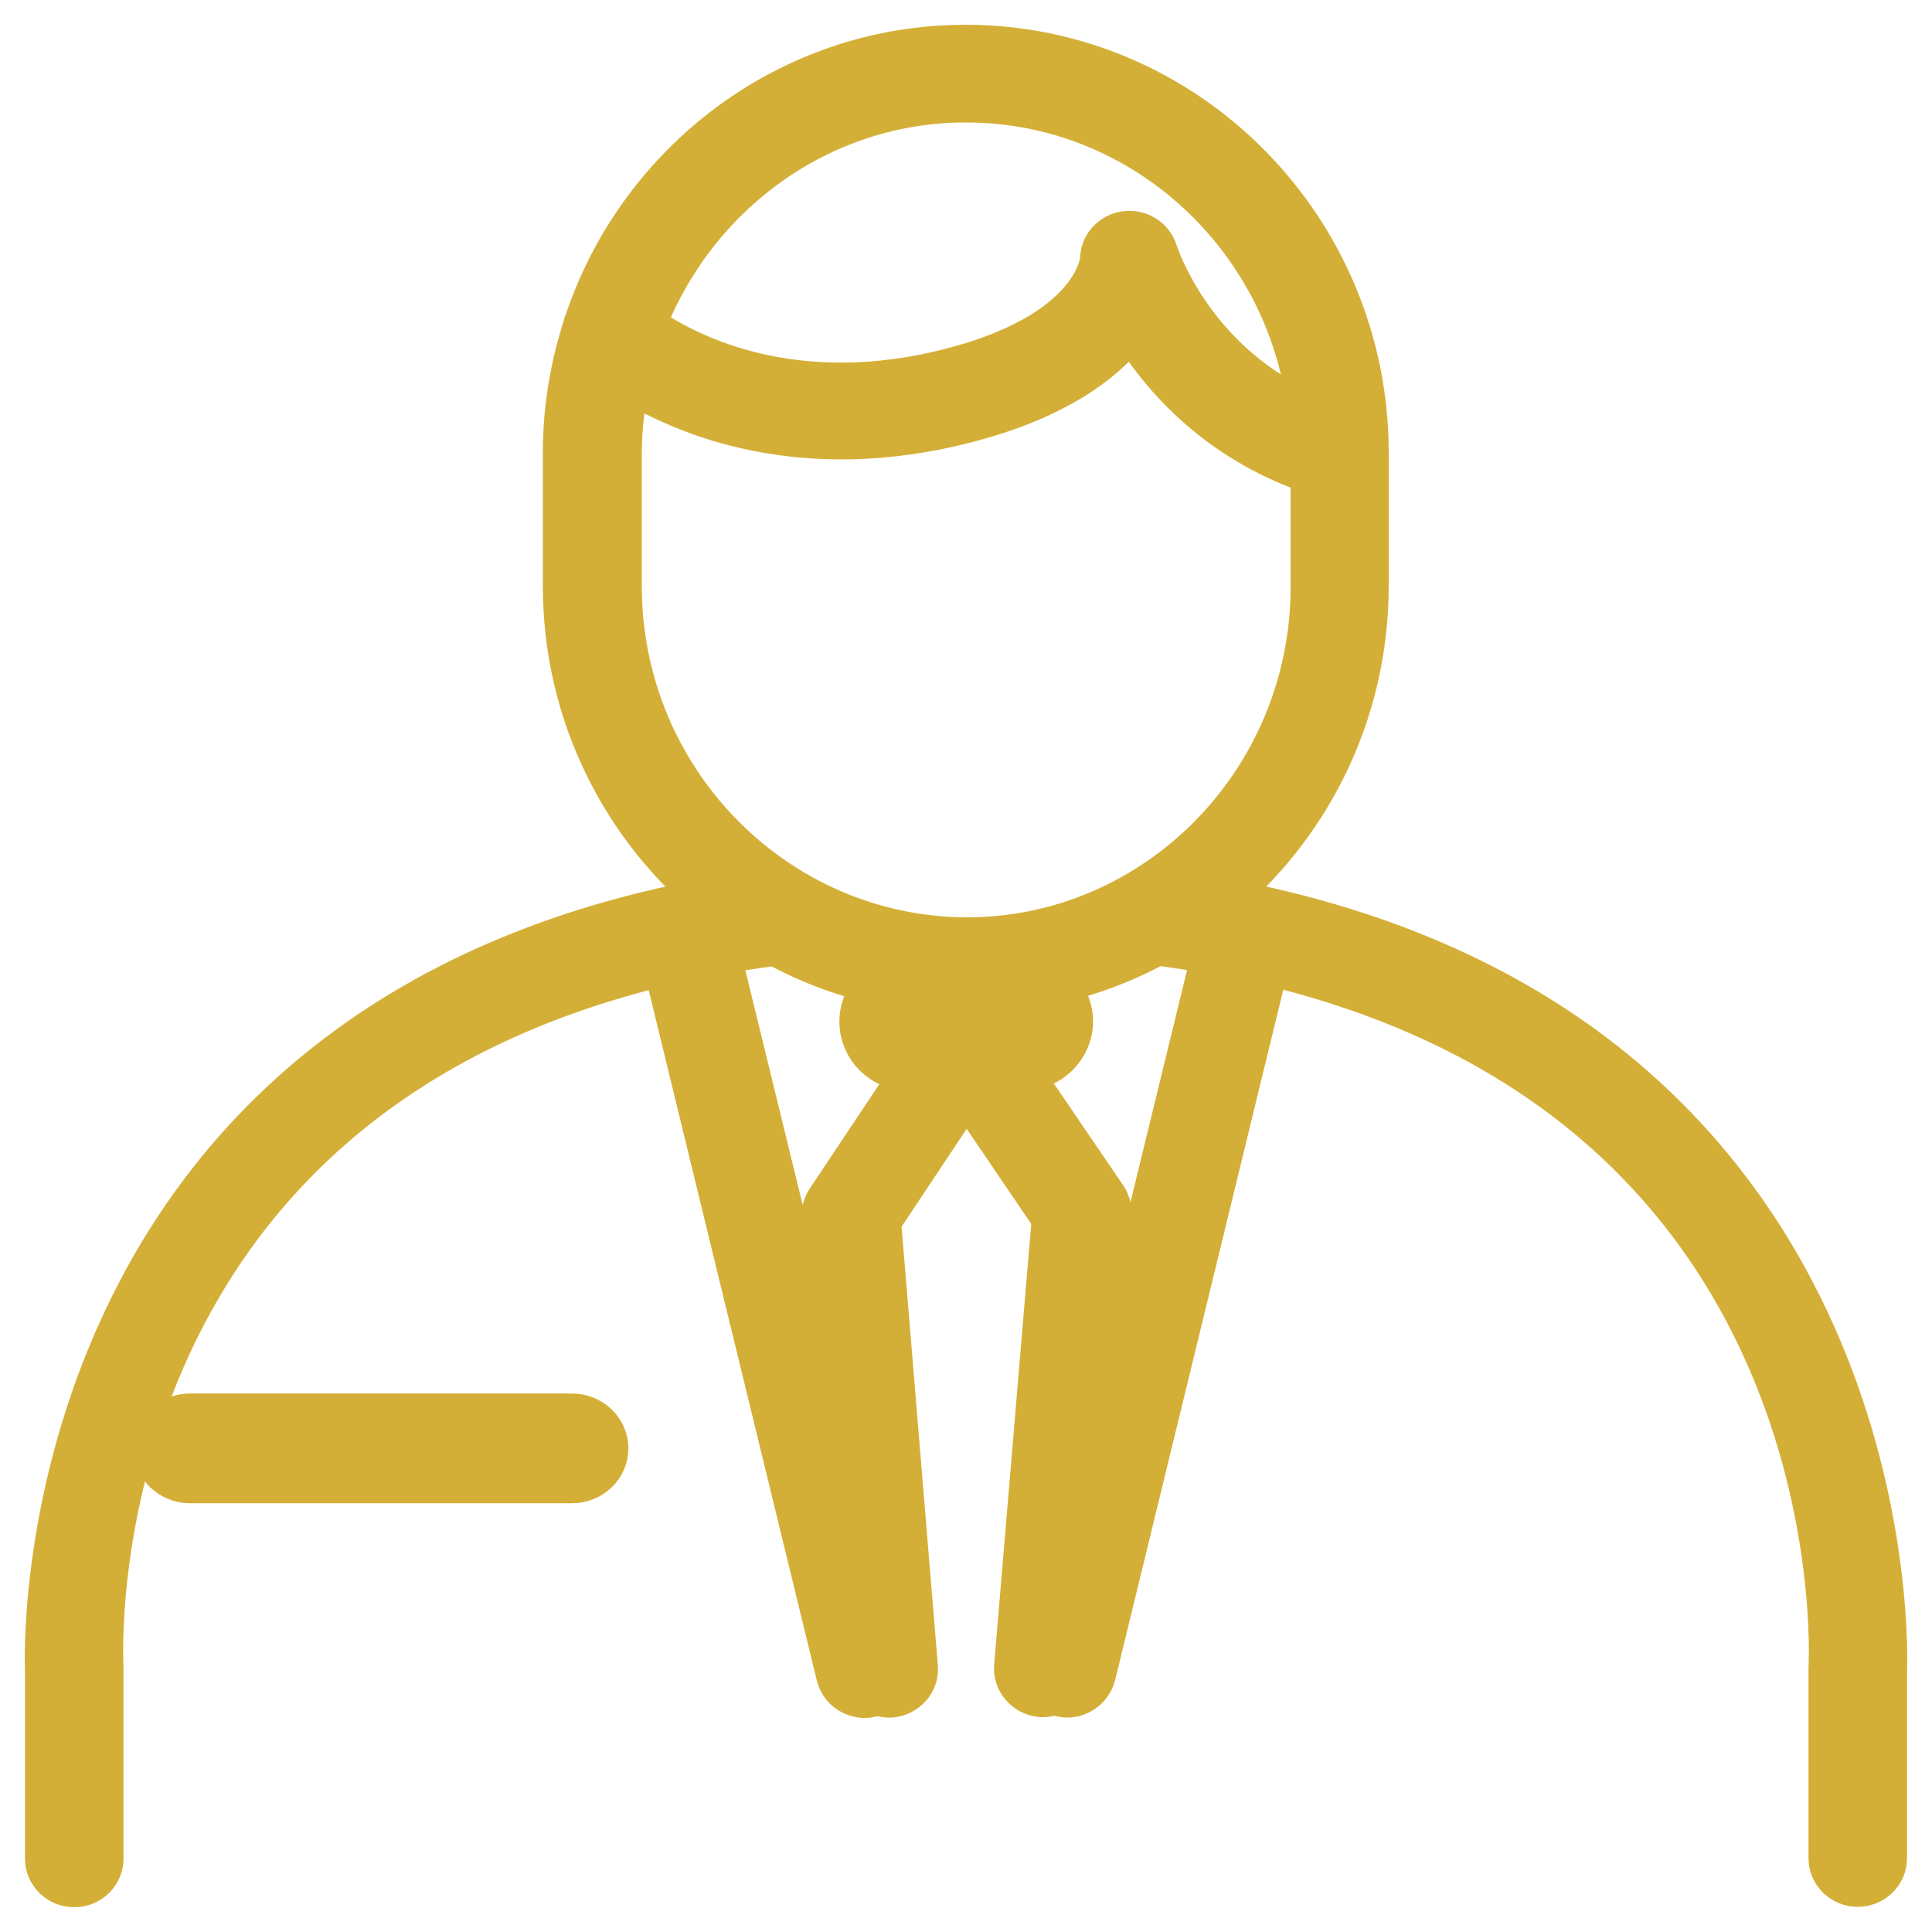
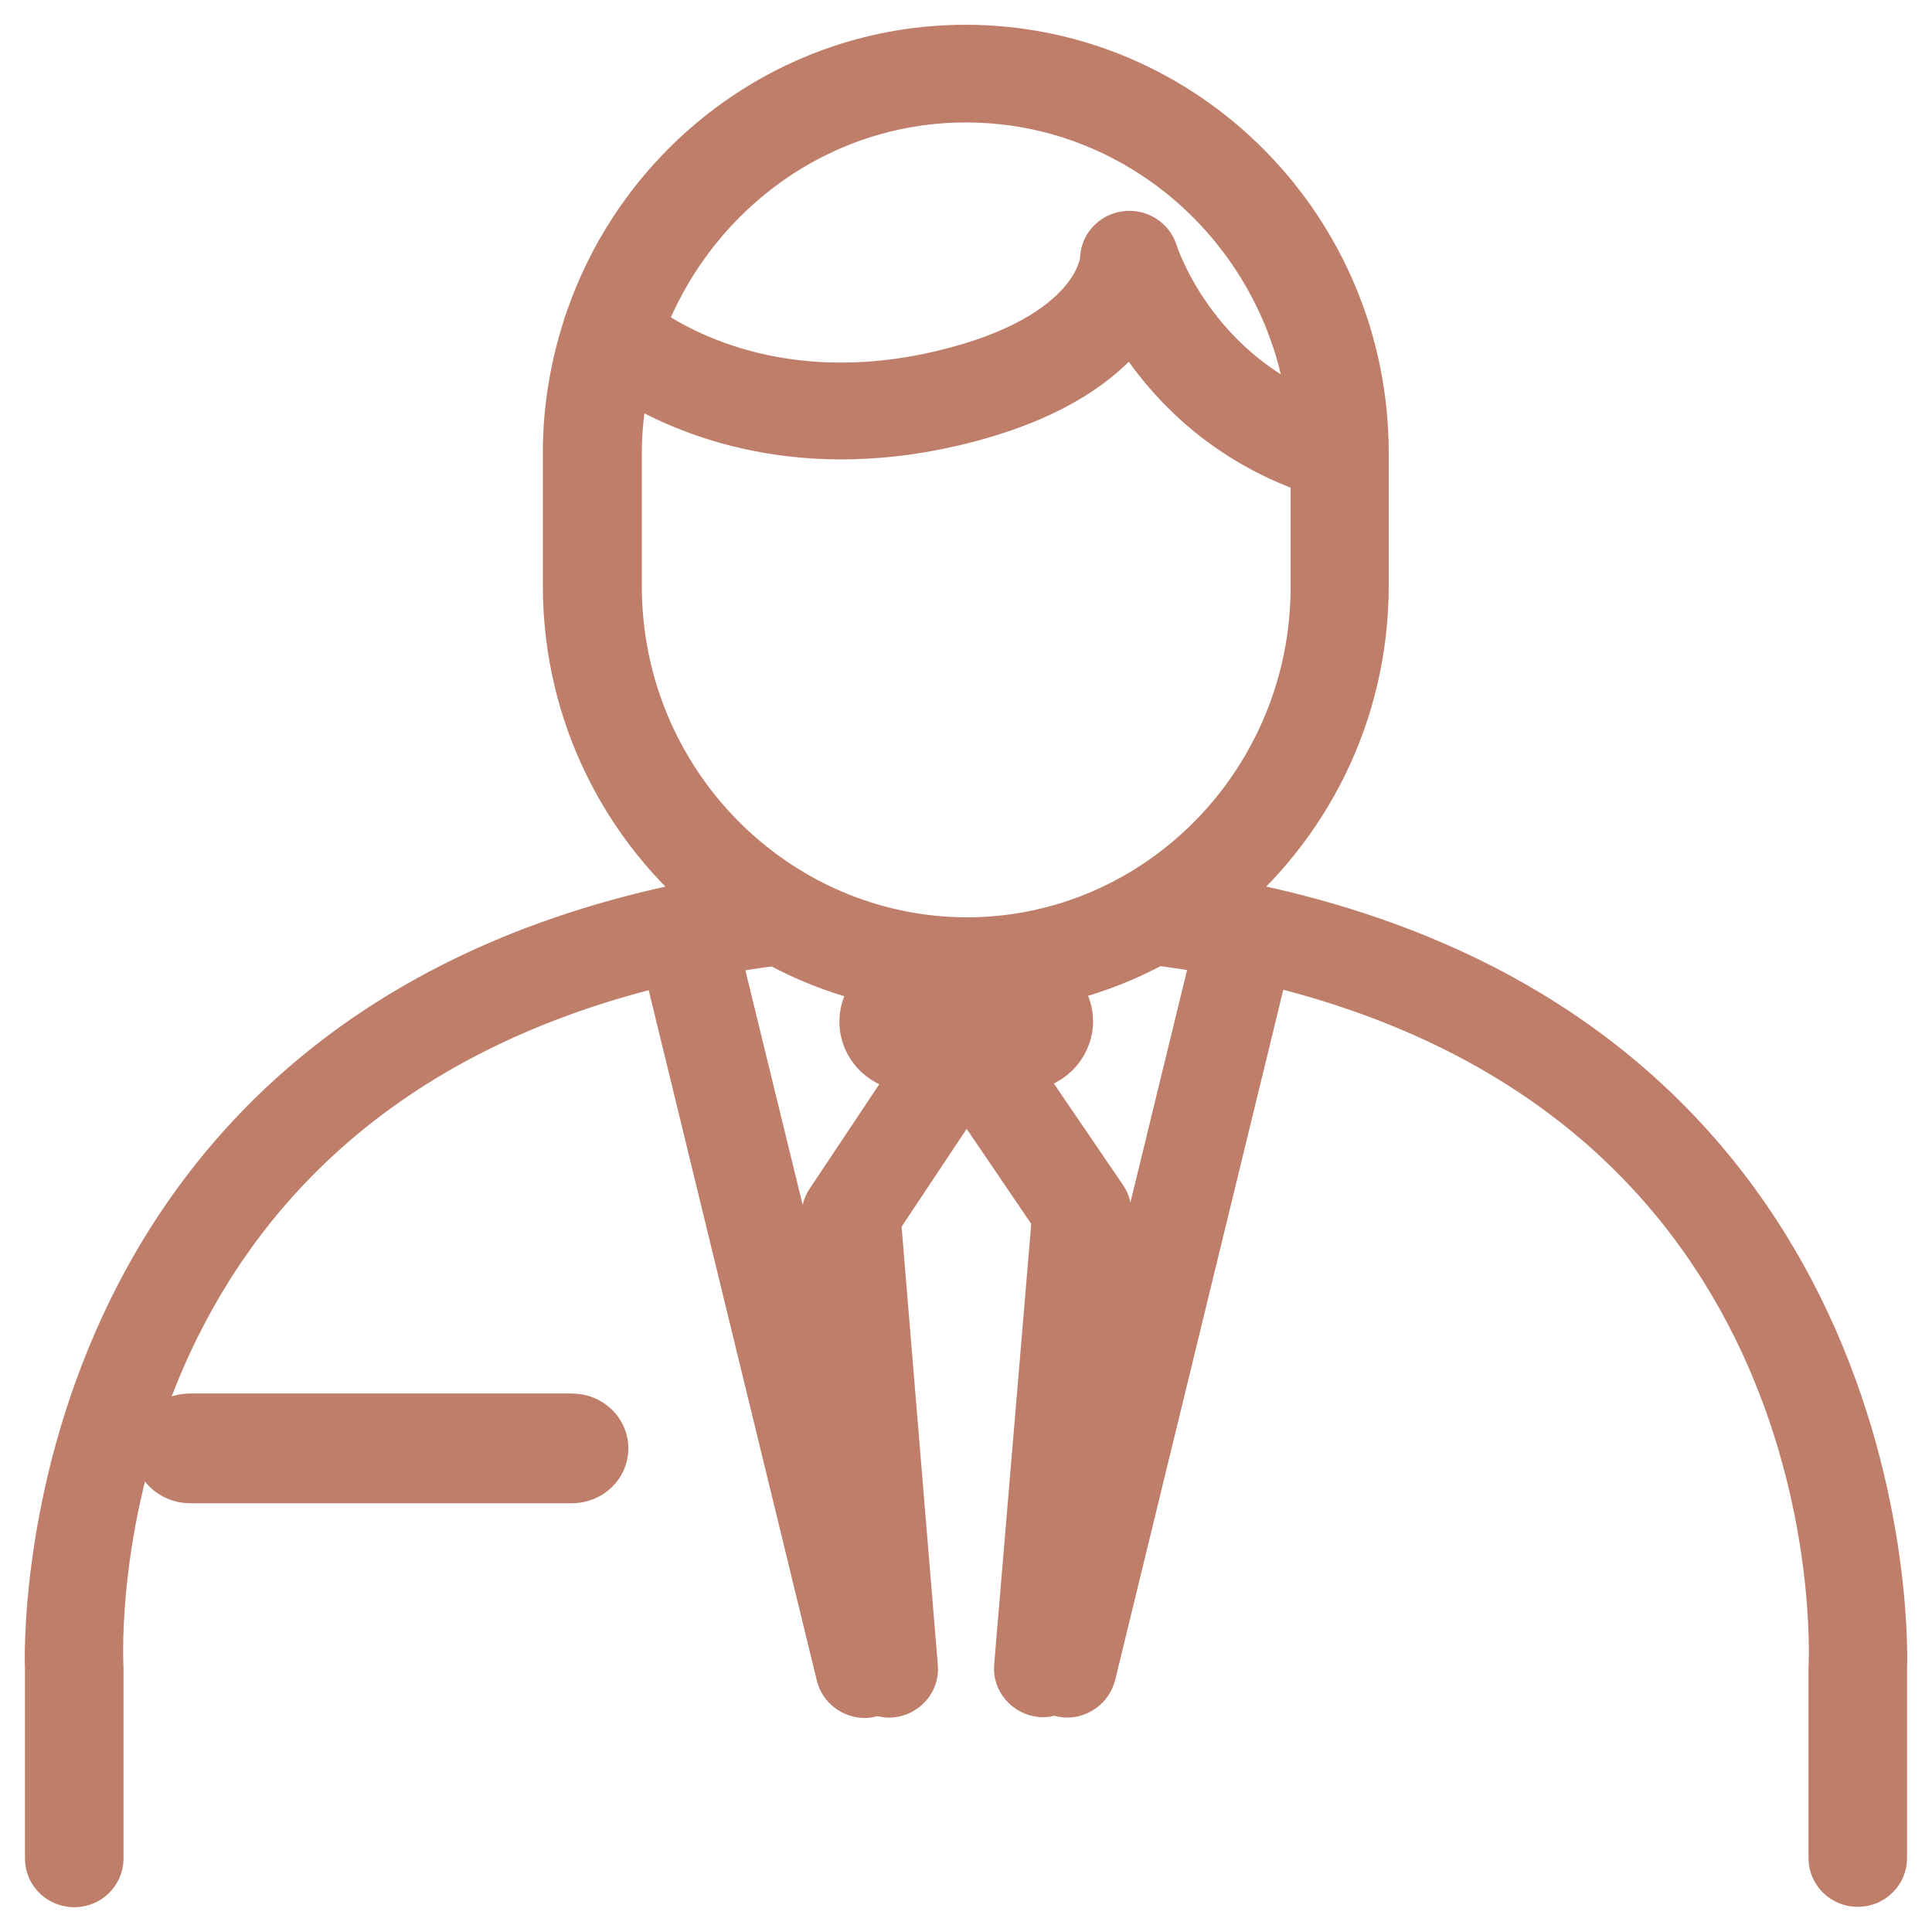
<svg xmlns="http://www.w3.org/2000/svg" viewBox="0 0 39 39" fill="none">
-   <path d="M25.338 18.359C25.321 18.351 25.304 18.342 25.286 18.334C25.26 18.325 25.243 18.334 25.217 18.334C24.983 18.283 24.748 18.232 24.497 18.19C26.345 16.694 27.533 14.404 27.533 11.826V9.139C27.533 4.651 23.924 1 19.491 1C15.96 1 12.95 3.324 11.883 6.544C11.874 6.561 11.866 6.578 11.866 6.595C11.605 7.398 11.458 8.251 11.458 9.139V11.826C11.458 14.404 12.646 16.694 14.494 18.19C14.251 18.232 14.017 18.283 13.783 18.334C13.757 18.334 13.739 18.334 13.713 18.334C13.696 18.342 13.679 18.351 13.661 18.359C0.51 21.199 0.995 33.597 1.004 33.698V37.518C1.004 37.789 1.23 38 1.499 38C1.776 38 1.993 37.78 1.993 37.518V33.673C1.967 33.174 1.551 22.188 13.462 19.382L16.975 33.808C17.027 34.028 17.236 34.18 17.461 34.18C17.496 34.18 17.539 34.172 17.574 34.163C17.617 34.155 17.661 34.129 17.704 34.104C17.782 34.146 17.878 34.18 17.982 34.172C18.251 34.146 18.459 33.918 18.433 33.648L17.687 24.63L19.509 21.892L21.33 24.571L20.567 33.639C20.541 33.901 20.749 34.138 21.018 34.163C21.035 34.163 21.044 34.163 21.061 34.163C21.148 34.163 21.226 34.138 21.304 34.096C21.348 34.121 21.383 34.138 21.426 34.155C21.461 34.163 21.504 34.172 21.539 34.172C21.764 34.172 21.964 34.019 22.024 33.8L25.538 19.373C37.449 22.179 37.033 33.166 37.007 33.69V37.51C37.007 37.78 37.232 37.992 37.501 37.992C37.779 37.992 37.996 37.772 37.996 37.51V33.715C38.005 33.597 38.499 21.207 25.338 18.359ZM19.5 1.972C23.152 1.972 26.171 4.82 26.51 8.454C24.046 7.457 23.308 5.2 23.274 5.099C23.204 4.871 22.97 4.727 22.727 4.761C22.484 4.795 22.302 4.997 22.302 5.234C22.302 5.251 22.215 6.831 18.971 7.584C15.726 8.336 13.609 7.093 12.924 6.595C13.948 3.89 16.507 1.972 19.5 1.972ZM12.456 11.835V9.147C12.456 8.598 12.525 8.074 12.638 7.558C13.67 8.217 15.943 9.265 19.205 8.513C21.322 8.023 22.345 7.178 22.84 6.468C23.413 7.448 24.54 8.817 26.553 9.494V11.843C26.553 15.798 23.395 19.018 19.509 19.018C15.622 19.001 12.456 15.79 12.456 11.835ZM17.175 30.411L14.434 19.187C14.833 19.111 15.249 19.044 15.674 18.993C16.377 19.382 17.14 19.661 17.947 19.821C17.652 19.973 17.444 20.269 17.444 20.624C17.444 21.123 17.86 21.528 18.372 21.528H18.589L16.759 24.275C16.698 24.368 16.672 24.469 16.68 24.579L17.175 30.411ZM21.842 30.394L22.337 24.512C22.346 24.402 22.319 24.292 22.259 24.207L20.428 21.52H20.636C21.148 21.52 21.565 21.114 21.565 20.616C21.565 20.269 21.356 19.965 21.061 19.813C21.868 19.652 22.632 19.373 23.334 18.985C23.759 19.044 24.176 19.103 24.575 19.179L21.842 30.394Z" fill="#D4AF37" stroke="#D4AF37" />
-   <path d="M11.545 28.63H3.832C3.472 28.63 3.192 28.907 3.192 29.238C3.192 29.568 3.483 29.845 3.832 29.845H11.545C11.904 29.845 12.185 29.568 12.185 29.238C12.185 28.907 11.904 28.63 11.545 28.63Z" fill="#D4AF37" stroke="#D4AF37" />
+   <path d="M25.338 18.359C25.321 18.351 25.304 18.342 25.286 18.334C25.26 18.325 25.243 18.334 25.217 18.334C24.983 18.283 24.748 18.232 24.497 18.19C26.345 16.694 27.533 14.404 27.533 11.826V9.139C27.533 4.651 23.924 1 19.491 1C15.96 1 12.95 3.324 11.883 6.544C11.874 6.561 11.866 6.578 11.866 6.595C11.605 7.398 11.458 8.251 11.458 9.139V11.826C11.458 14.404 12.646 16.694 14.494 18.19C14.251 18.232 14.017 18.283 13.783 18.334C13.757 18.334 13.739 18.334 13.713 18.334C13.696 18.342 13.679 18.351 13.661 18.359C0.51 21.199 0.995 33.597 1.004 33.698V37.518C1.004 37.789 1.23 38 1.499 38C1.776 38 1.993 37.78 1.993 37.518V33.673C1.967 33.174 1.551 22.188 13.462 19.382L16.975 33.808C17.027 34.028 17.236 34.18 17.461 34.18C17.496 34.18 17.539 34.172 17.574 34.163C17.617 34.155 17.661 34.129 17.704 34.104C17.782 34.146 17.878 34.18 17.982 34.172C18.251 34.146 18.459 33.918 18.433 33.648L17.687 24.63L19.509 21.892L21.33 24.571L20.567 33.639C20.541 33.901 20.749 34.138 21.018 34.163C21.035 34.163 21.044 34.163 21.061 34.163C21.148 34.163 21.226 34.138 21.304 34.096C21.348 34.121 21.383 34.138 21.426 34.155C21.461 34.163 21.504 34.172 21.539 34.172C21.764 34.172 21.964 34.019 22.024 33.8L25.538 19.373C37.449 22.179 37.033 33.166 37.007 33.69V37.51C37.007 37.78 37.232 37.992 37.501 37.992C37.779 37.992 37.996 37.772 37.996 37.51V33.715C38.005 33.597 38.499 21.207 25.338 18.359ZM19.5 1.972C23.152 1.972 26.171 4.82 26.51 8.454C24.046 7.457 23.308 5.2 23.274 5.099C23.204 4.871 22.97 4.727 22.727 4.761C22.484 4.795 22.302 4.997 22.302 5.234C22.302 5.251 22.215 6.831 18.971 7.584C15.726 8.336 13.609 7.093 12.924 6.595C13.948 3.89 16.507 1.972 19.5 1.972ZM12.456 11.835V9.147C12.456 8.598 12.525 8.074 12.638 7.558C13.67 8.217 15.943 9.265 19.205 8.513C21.322 8.023 22.345 7.178 22.84 6.468C23.413 7.448 24.54 8.817 26.553 9.494V11.843C26.553 15.798 23.395 19.018 19.509 19.018C15.622 19.001 12.456 15.79 12.456 11.835ZM17.175 30.411L14.434 19.187C14.833 19.111 15.249 19.044 15.674 18.993C16.377 19.382 17.14 19.661 17.947 19.821C17.652 19.973 17.444 20.269 17.444 20.624C17.444 21.123 17.86 21.528 18.372 21.528H18.589L16.759 24.275C16.698 24.368 16.672 24.469 16.68 24.579L17.175 30.411ZM21.842 30.394L22.337 24.512C22.346 24.402 22.319 24.292 22.259 24.207L20.428 21.52H20.636C21.148 21.52 21.565 21.114 21.565 20.616C21.565 20.269 21.356 19.965 21.061 19.813C21.868 19.652 22.632 19.373 23.334 18.985C23.759 19.044 24.176 19.103 24.575 19.179L21.842 30.394Z" fill="#be7e69" stroke="#be7e69" />
+   <path d="M11.545 28.63H3.832C3.472 28.63 3.192 28.907 3.192 29.238C3.192 29.568 3.483 29.845 3.832 29.845H11.545C11.904 29.845 12.185 29.568 12.185 29.238C12.185 28.907 11.904 28.63 11.545 28.63Z" fill="#be7e69" stroke="#be7e69" />
</svg>
